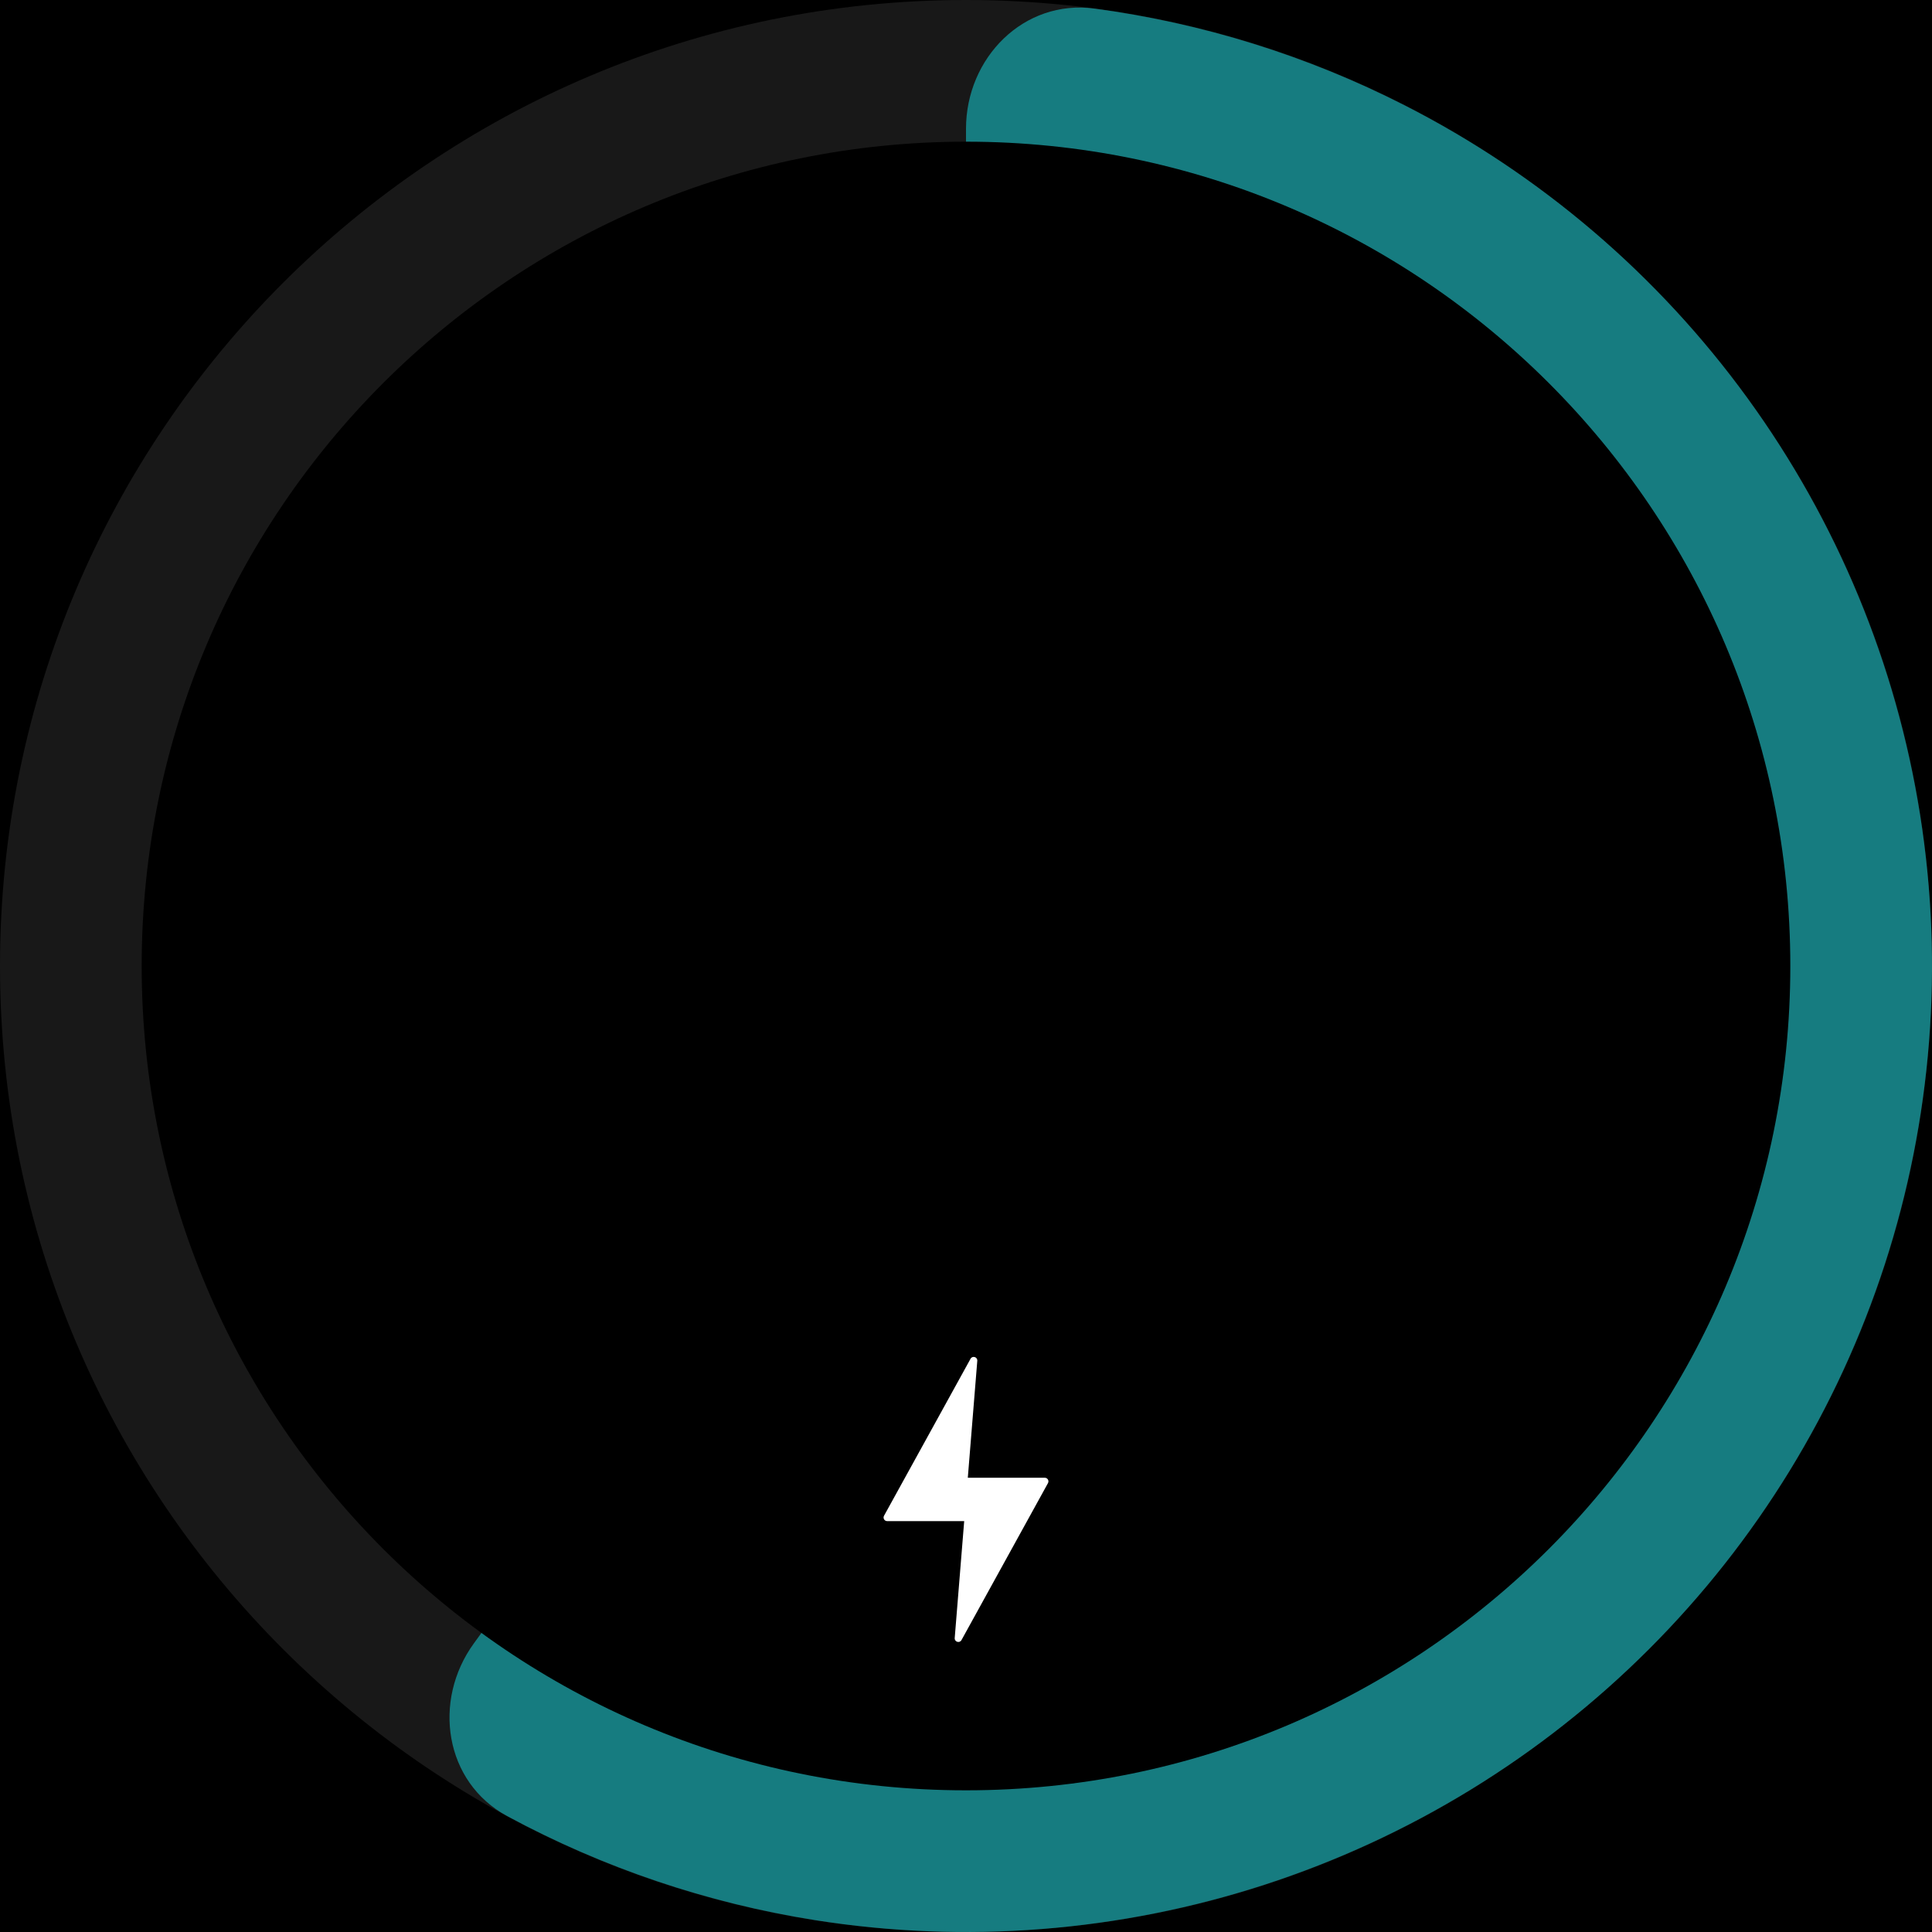
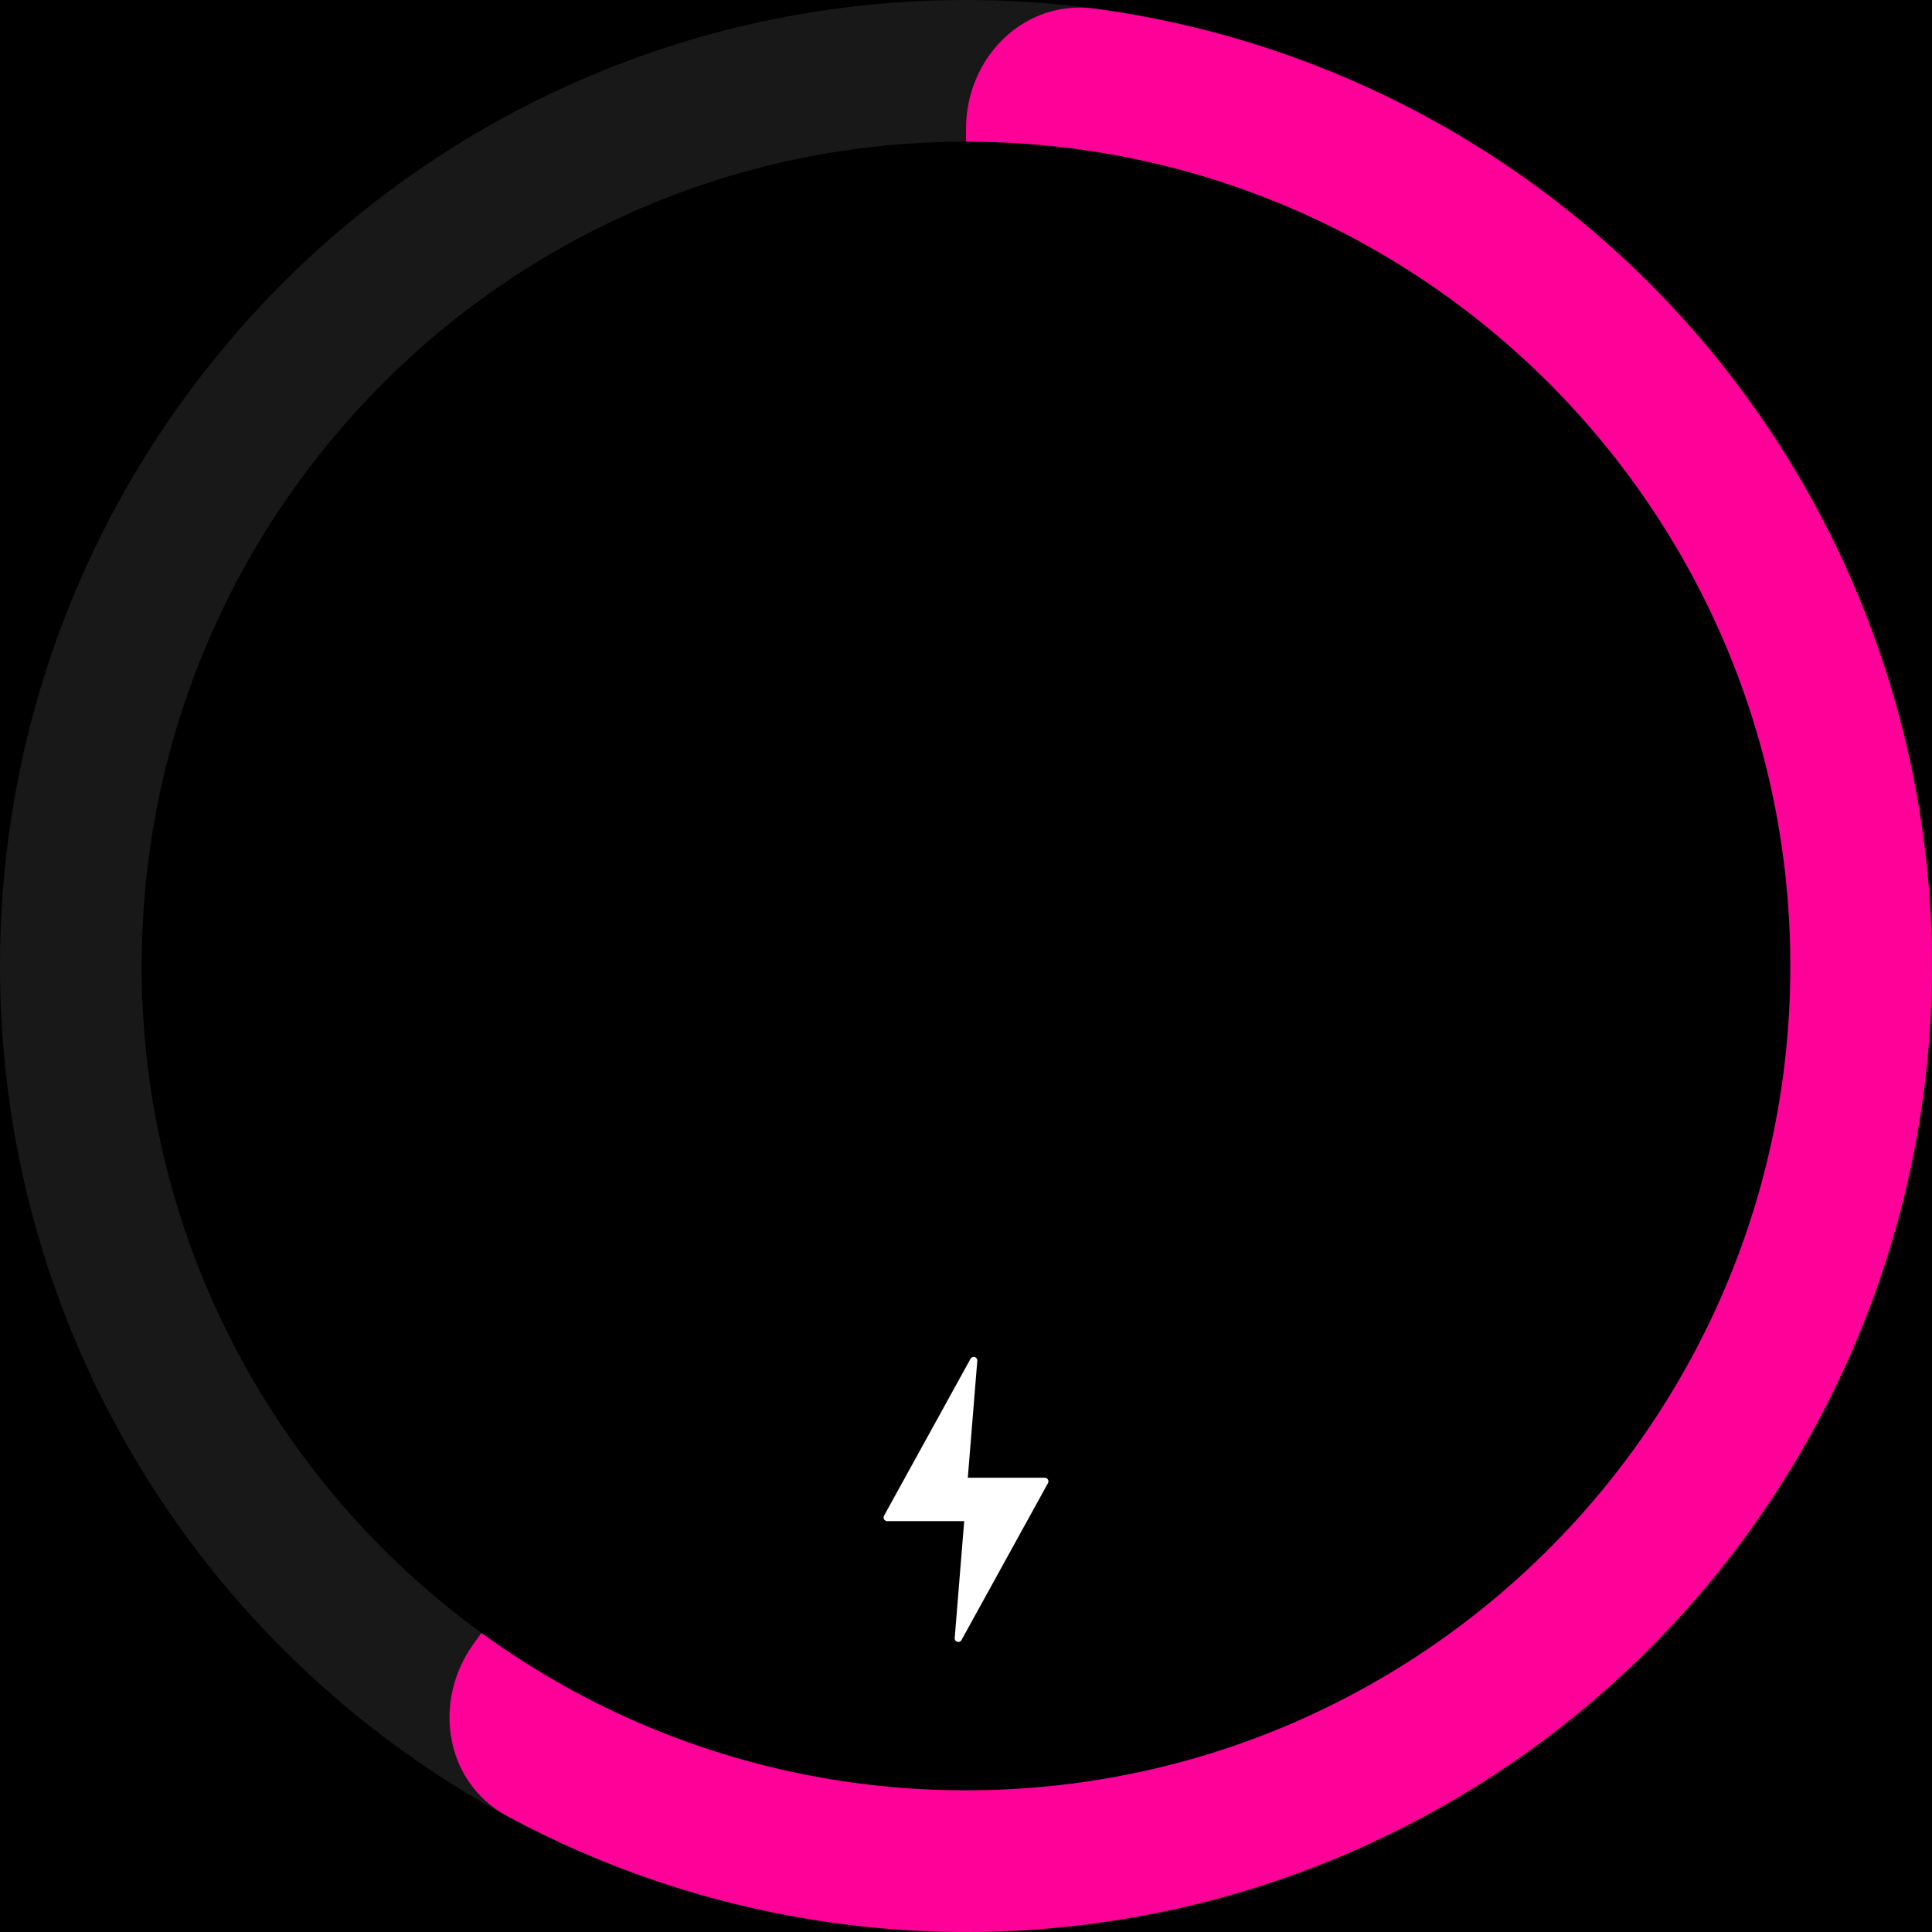
<svg xmlns="http://www.w3.org/2000/svg" width="300" height="300" viewBox="0 0 300 300" fill="none">
-   <rect width="300" height="300" fill="black" />
-   <circle cx="150" cy="150" r="150" fill="#181818" />
-   <path d="M150 20C150 8.954 158.993 -0.137 169.941 1.331C186.679 3.576 202.966 8.639 218.099 16.349C239.19 27.096 257.439 42.681 271.353 61.832C285.266 80.983 294.45 103.155 298.153 126.535C301.856 149.915 299.973 173.84 292.658 196.353C285.344 218.866 272.804 239.328 256.066 256.066C239.328 272.804 218.866 285.344 196.353 292.658C173.84 299.973 149.915 301.856 126.535 298.153C109.761 295.496 93.608 290.018 78.747 281.997C69.028 276.75 67.096 264.108 73.588 255.172L146.18 155.257C148.663 151.84 150 147.725 150 143.502L150 20Z" fill="#167c80" />
-   <circle cx="150" cy="150" r="128" fill="black" />
-   <path d="M162.73 230.297L149.298 254.672C149.006 255.202 148.199 254.959 148.247 254.357L149.72 236.199L137.762 236.199C137.336 236.199 137.064 235.742 137.27 235.367L150.703 210.992C150.995 210.462 151.802 210.705 151.753 211.307L150.281 229.465L162.238 229.465C162.665 229.465 162.935 229.922 162.73 230.297Z" fill="white" />
+   <g clip-path="url(#clip0_6_342)">
+     <path d="M300 0H0V300H300V0Z" fill="black" />
+     <path d="M150 300C232.843 300 300 232.843 300 150C300 67.157 232.843 0 150 0C67.157 0 0 67.157 0 150C0 232.843 67.157 300 150 300Z" fill="#181818" />
+     <path d="M150 20C150 8.954 158.993 -0.137 169.941 1.331C186.679 3.576 202.966 8.639 218.099 16.349C239.19 27.096 257.439 42.681 271.353 61.832C285.266 80.983 294.45 103.155 298.153 126.535C301.856 149.915 299.973 173.84 292.658 196.353C285.344 218.866 272.804 239.328 256.066 256.066C239.328 272.804 218.866 285.344 196.353 292.658C173.84 299.973 149.915 301.856 126.535 298.153C109.761 295.496 93.608 290.018 78.747 281.997C69.027 276.75 67.095 264.108 73.588 255.172L146.18 155.257C148.663 151.84 150 147.725 150 143.502V20Z" fill="#FF0099" />
+     <path d="M150 278C220.692 278 278 220.692 278 150C278 79.308 220.692 22 150 22C79.308 22 22 79.308 22 150C22 220.692 79.308 278 150 278Z" fill="black" />
+     <path d="M162.73 230.297L149.298 254.672C149.006 255.202 148.199 254.959 148.247 254.357L149.72 236.199H137.762C137.336 236.199 137.064 235.742 137.27 235.367L150.703 210.992C150.995 210.462 151.802 210.705 151.753 211.307L150.281 229.465H162.238C162.665 229.465 162.935 229.922 162.73 230.297Z" fill="white" />
+   </g>
+   <defs>
+     <clipPath id="clip0_6_342">
+       <rect width="300" height="300" fill="white" />
+     </clipPath>
+   </defs>
</svg>
